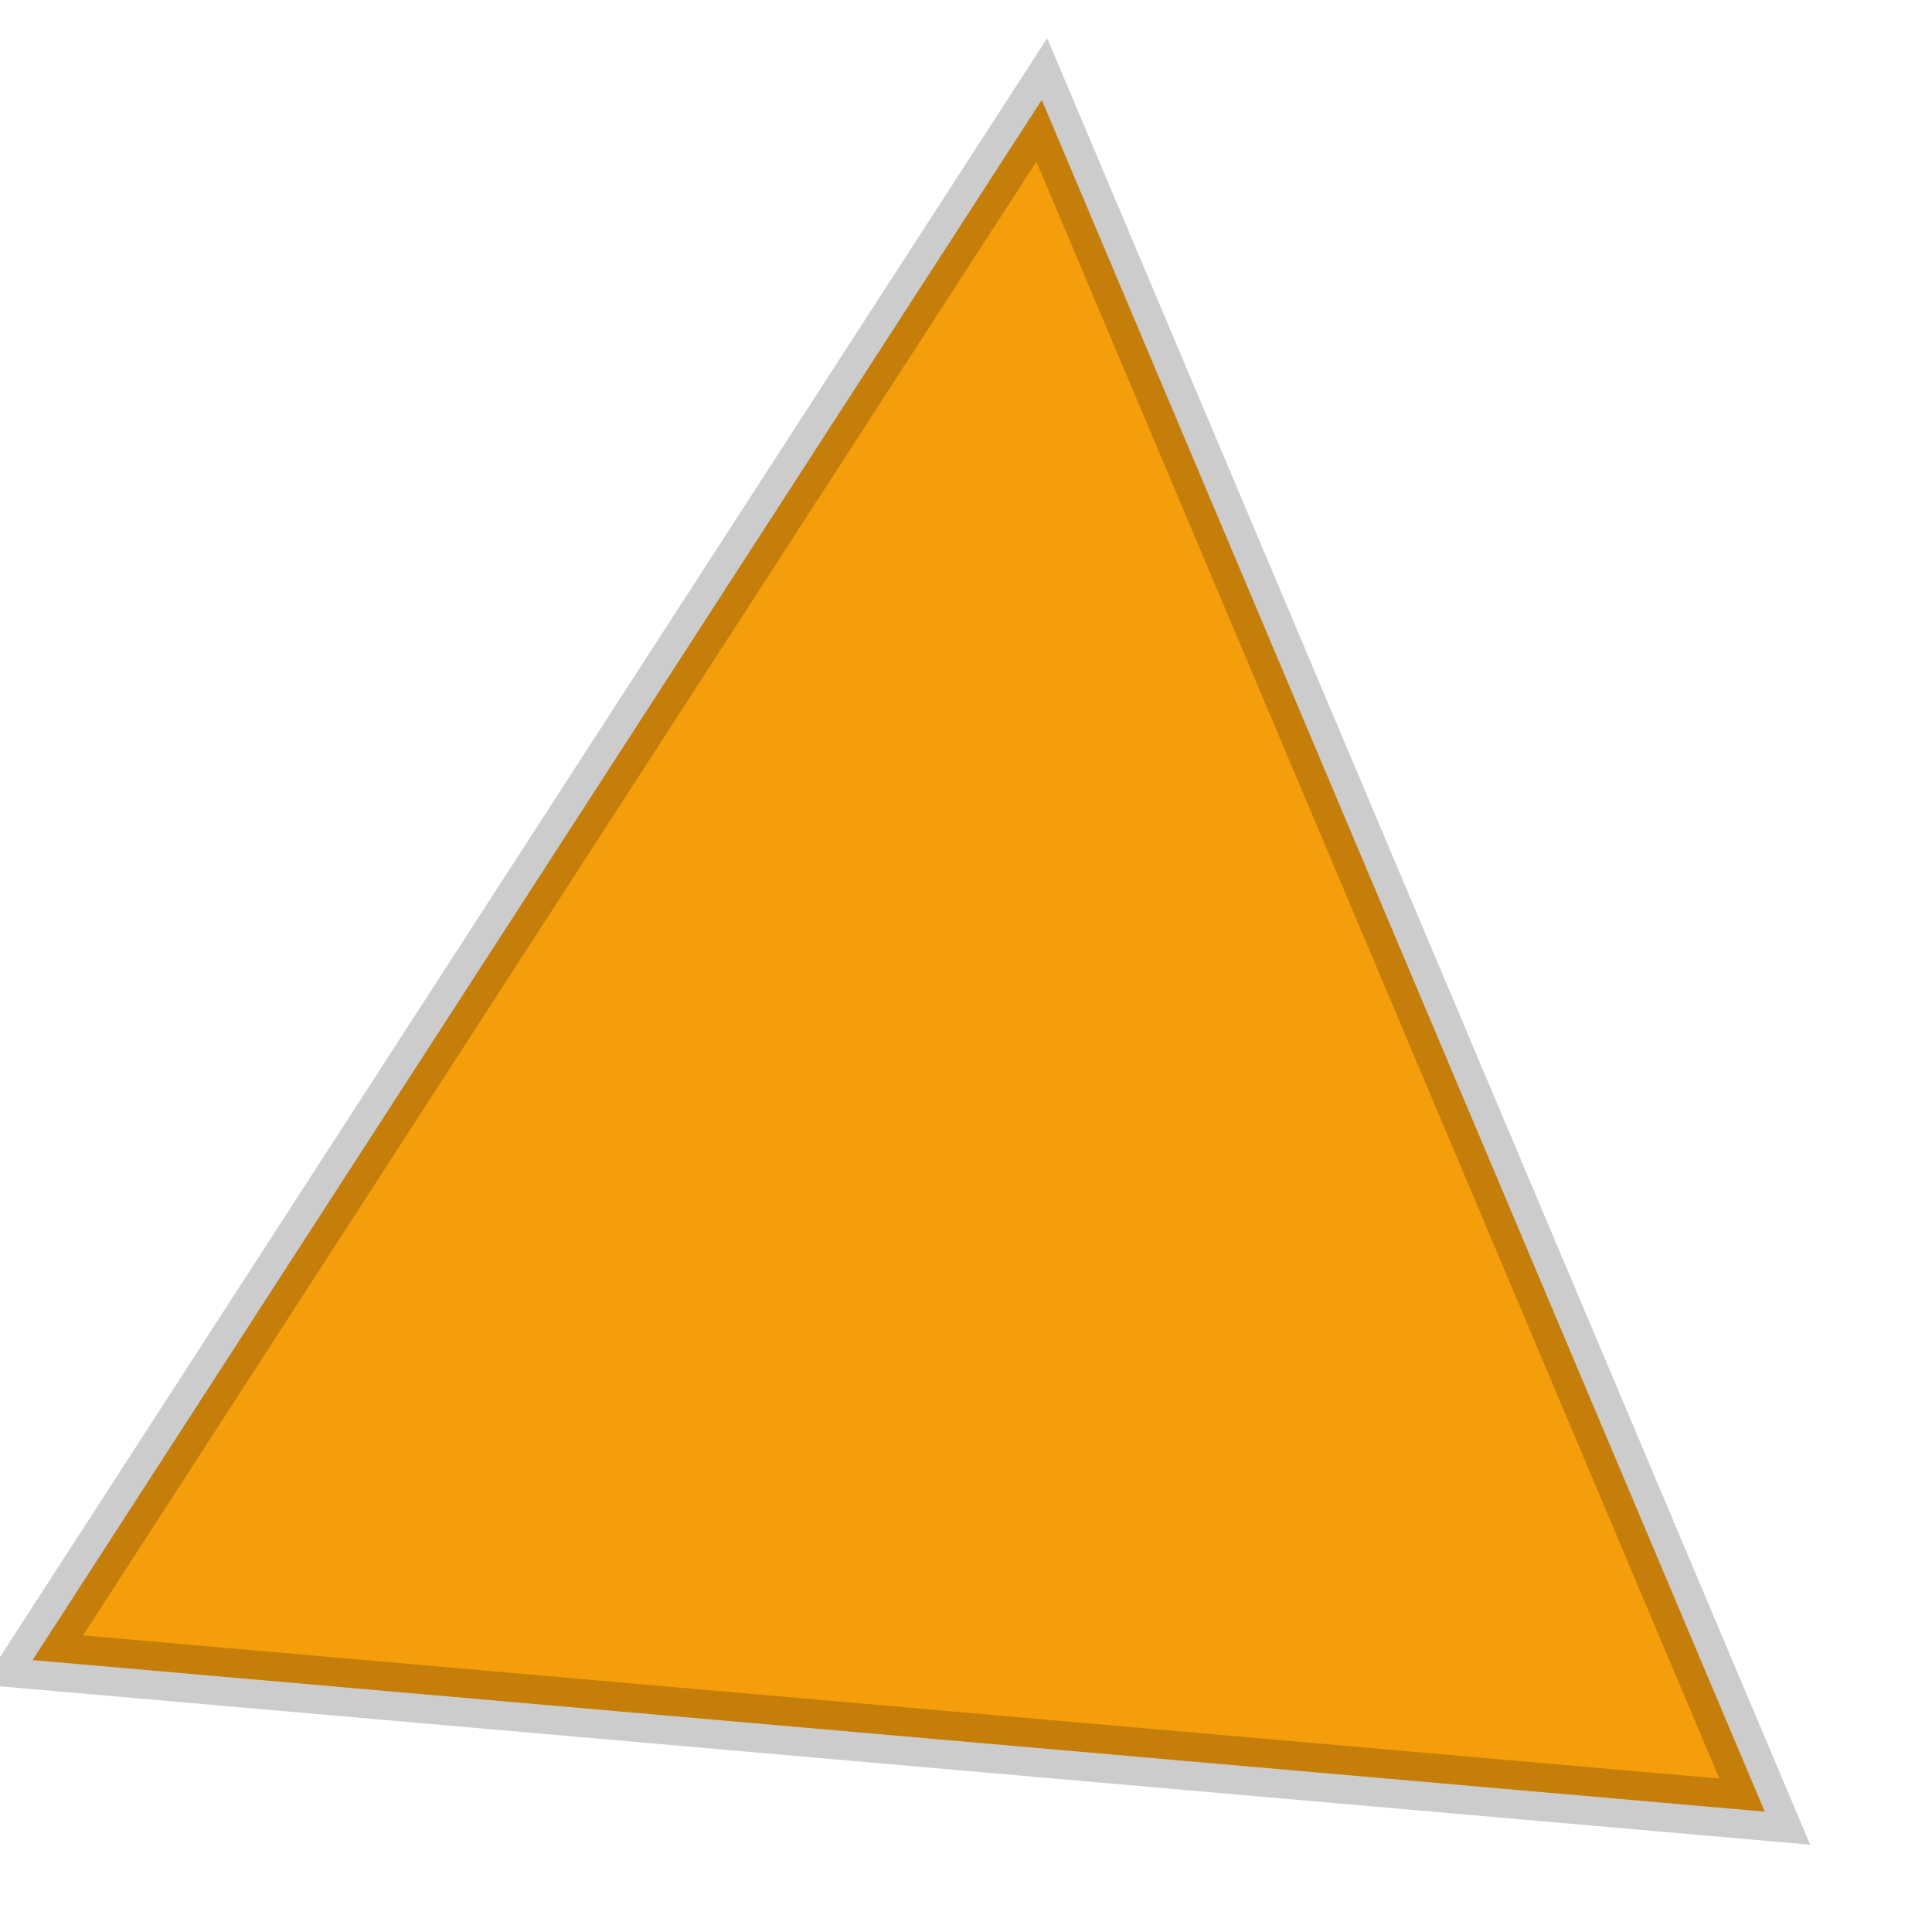
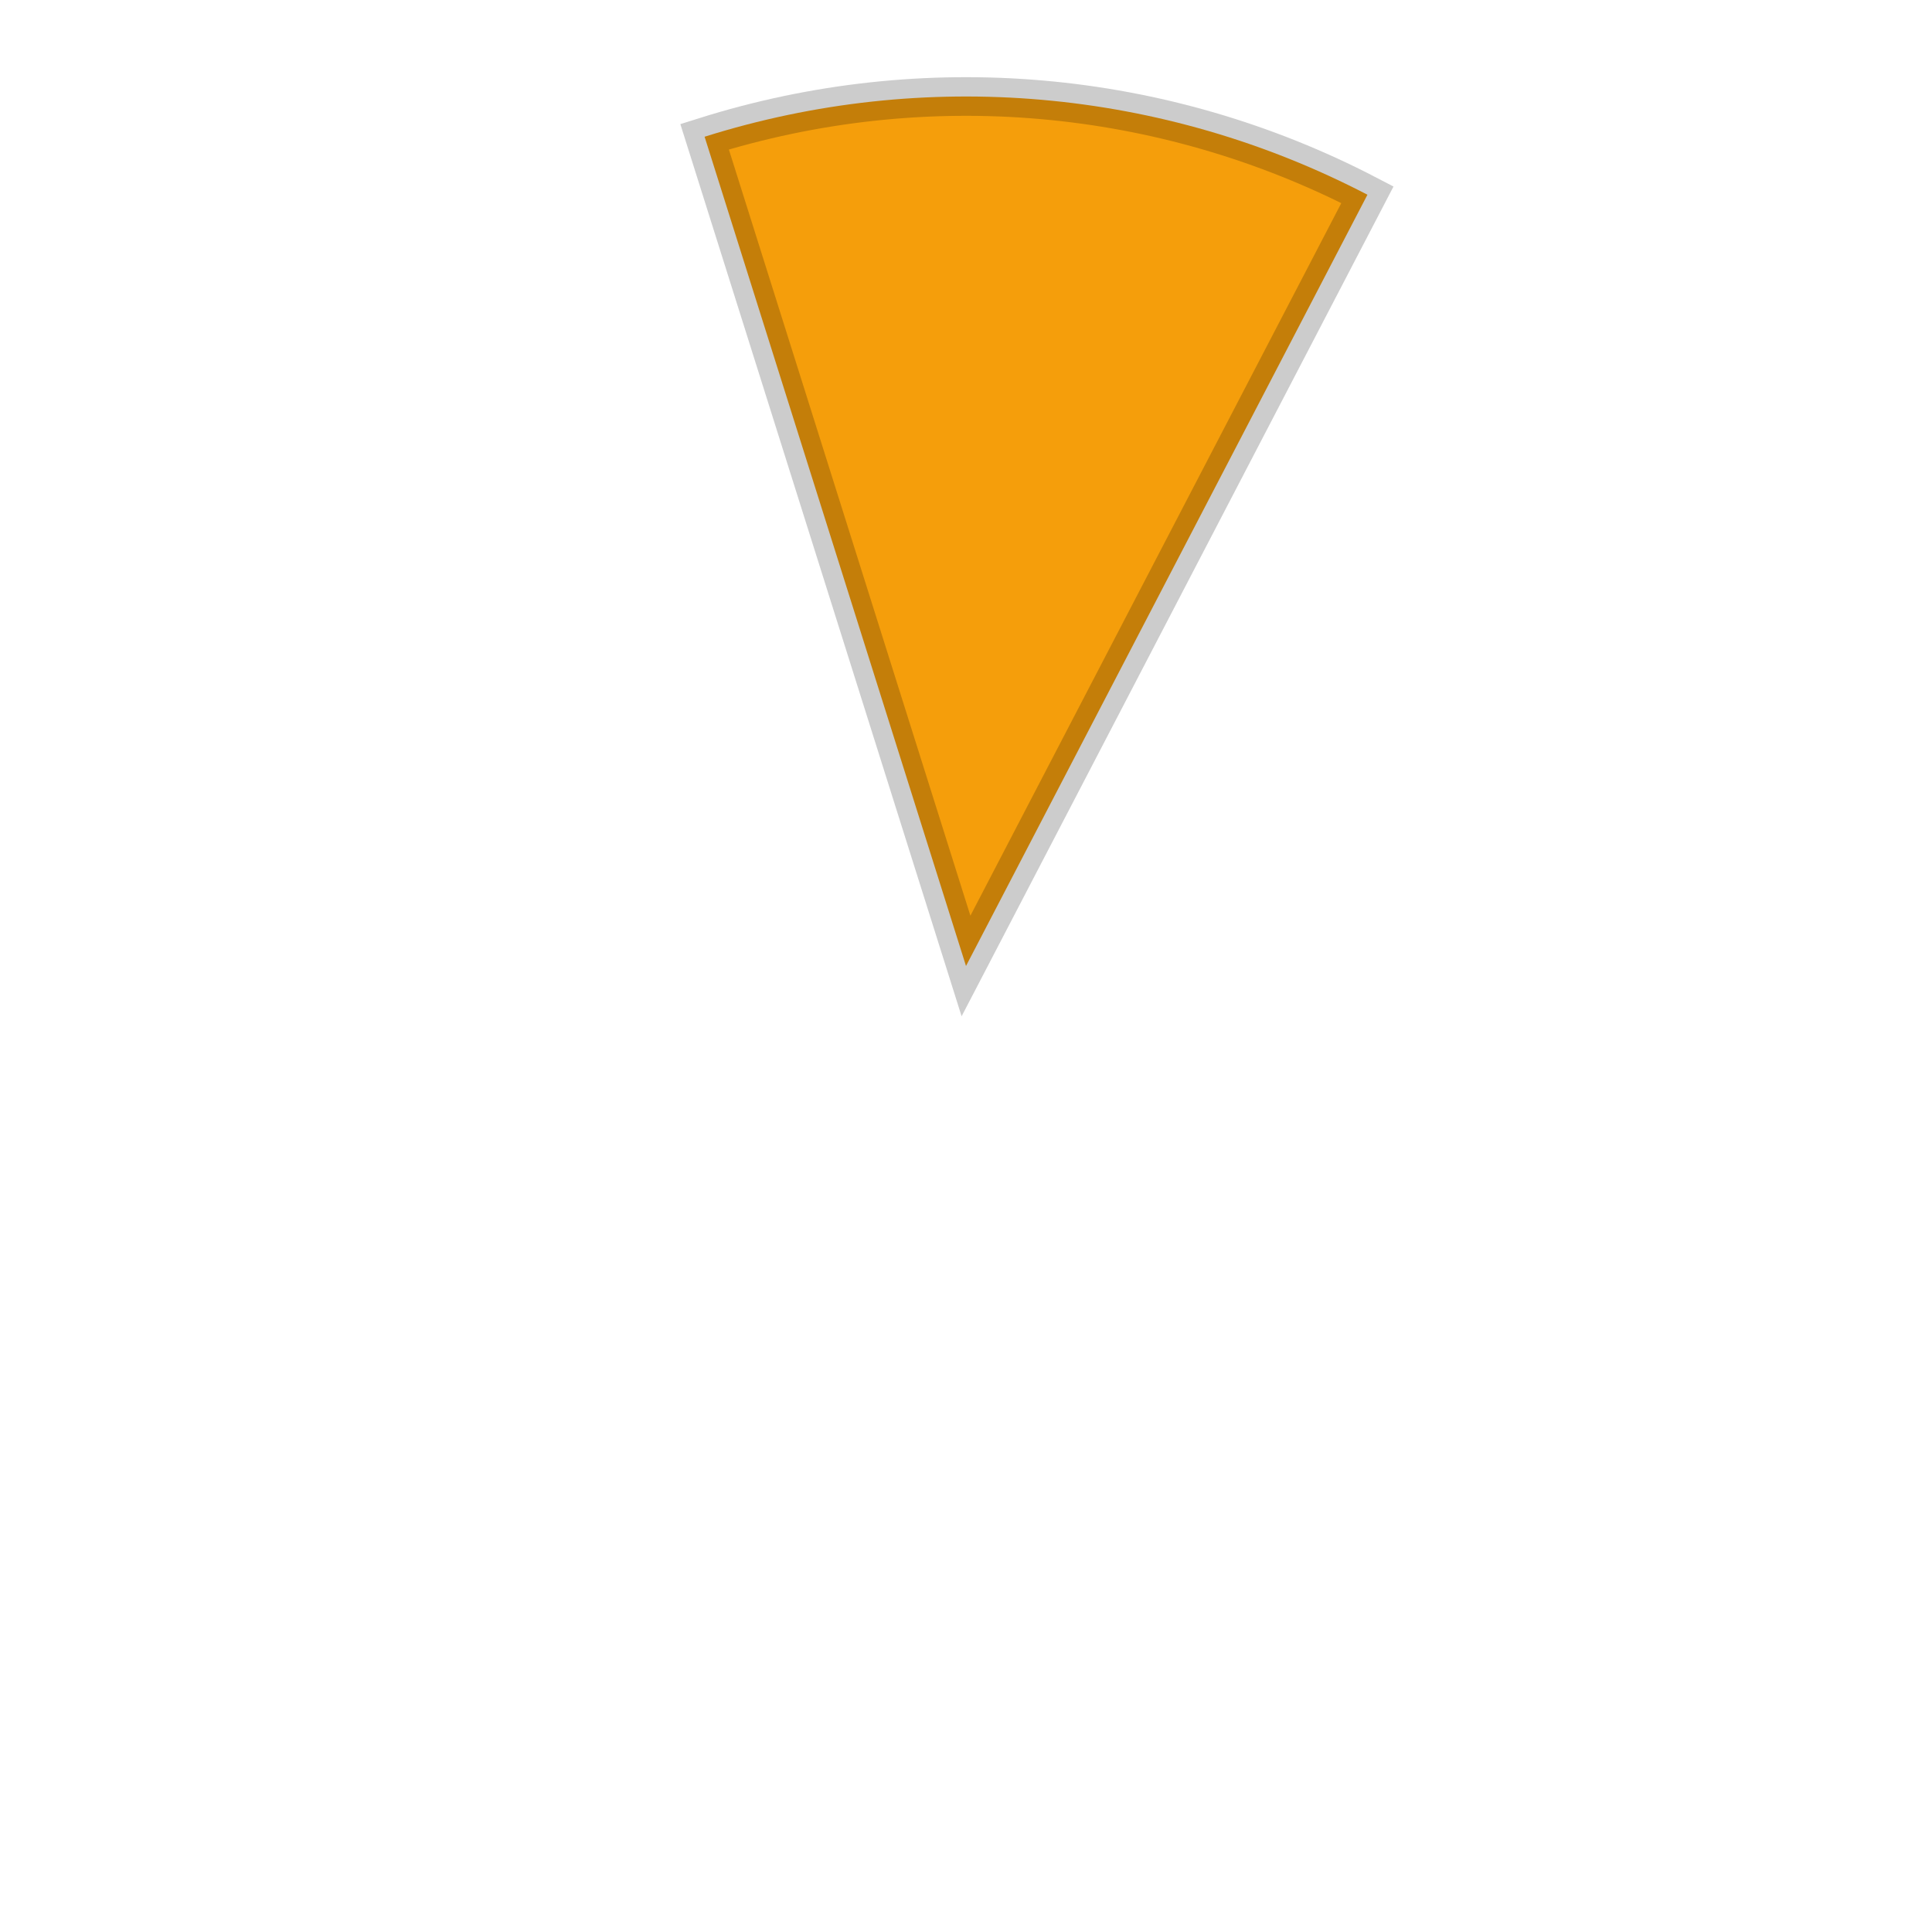
<svg xmlns="http://www.w3.org/2000/svg" width="100" height="100" viewBox="0 0 100 100">
-   <polygon points="50,5 95,90 5,90" fill="#F59E0B" stroke="rgba(0,0,0,0.2)" stroke-width="3" transform="rotate(5 50 50)" />
+   <path d="M 50,50 L 32.78,8.42 A 45,45 0 0 1 67.22,8.42 Z" fill="#F59E0B" stroke="rgba(0,0,0,0.2)" stroke-width="2" transform="rotate(5 50 50)" />
</svg>
